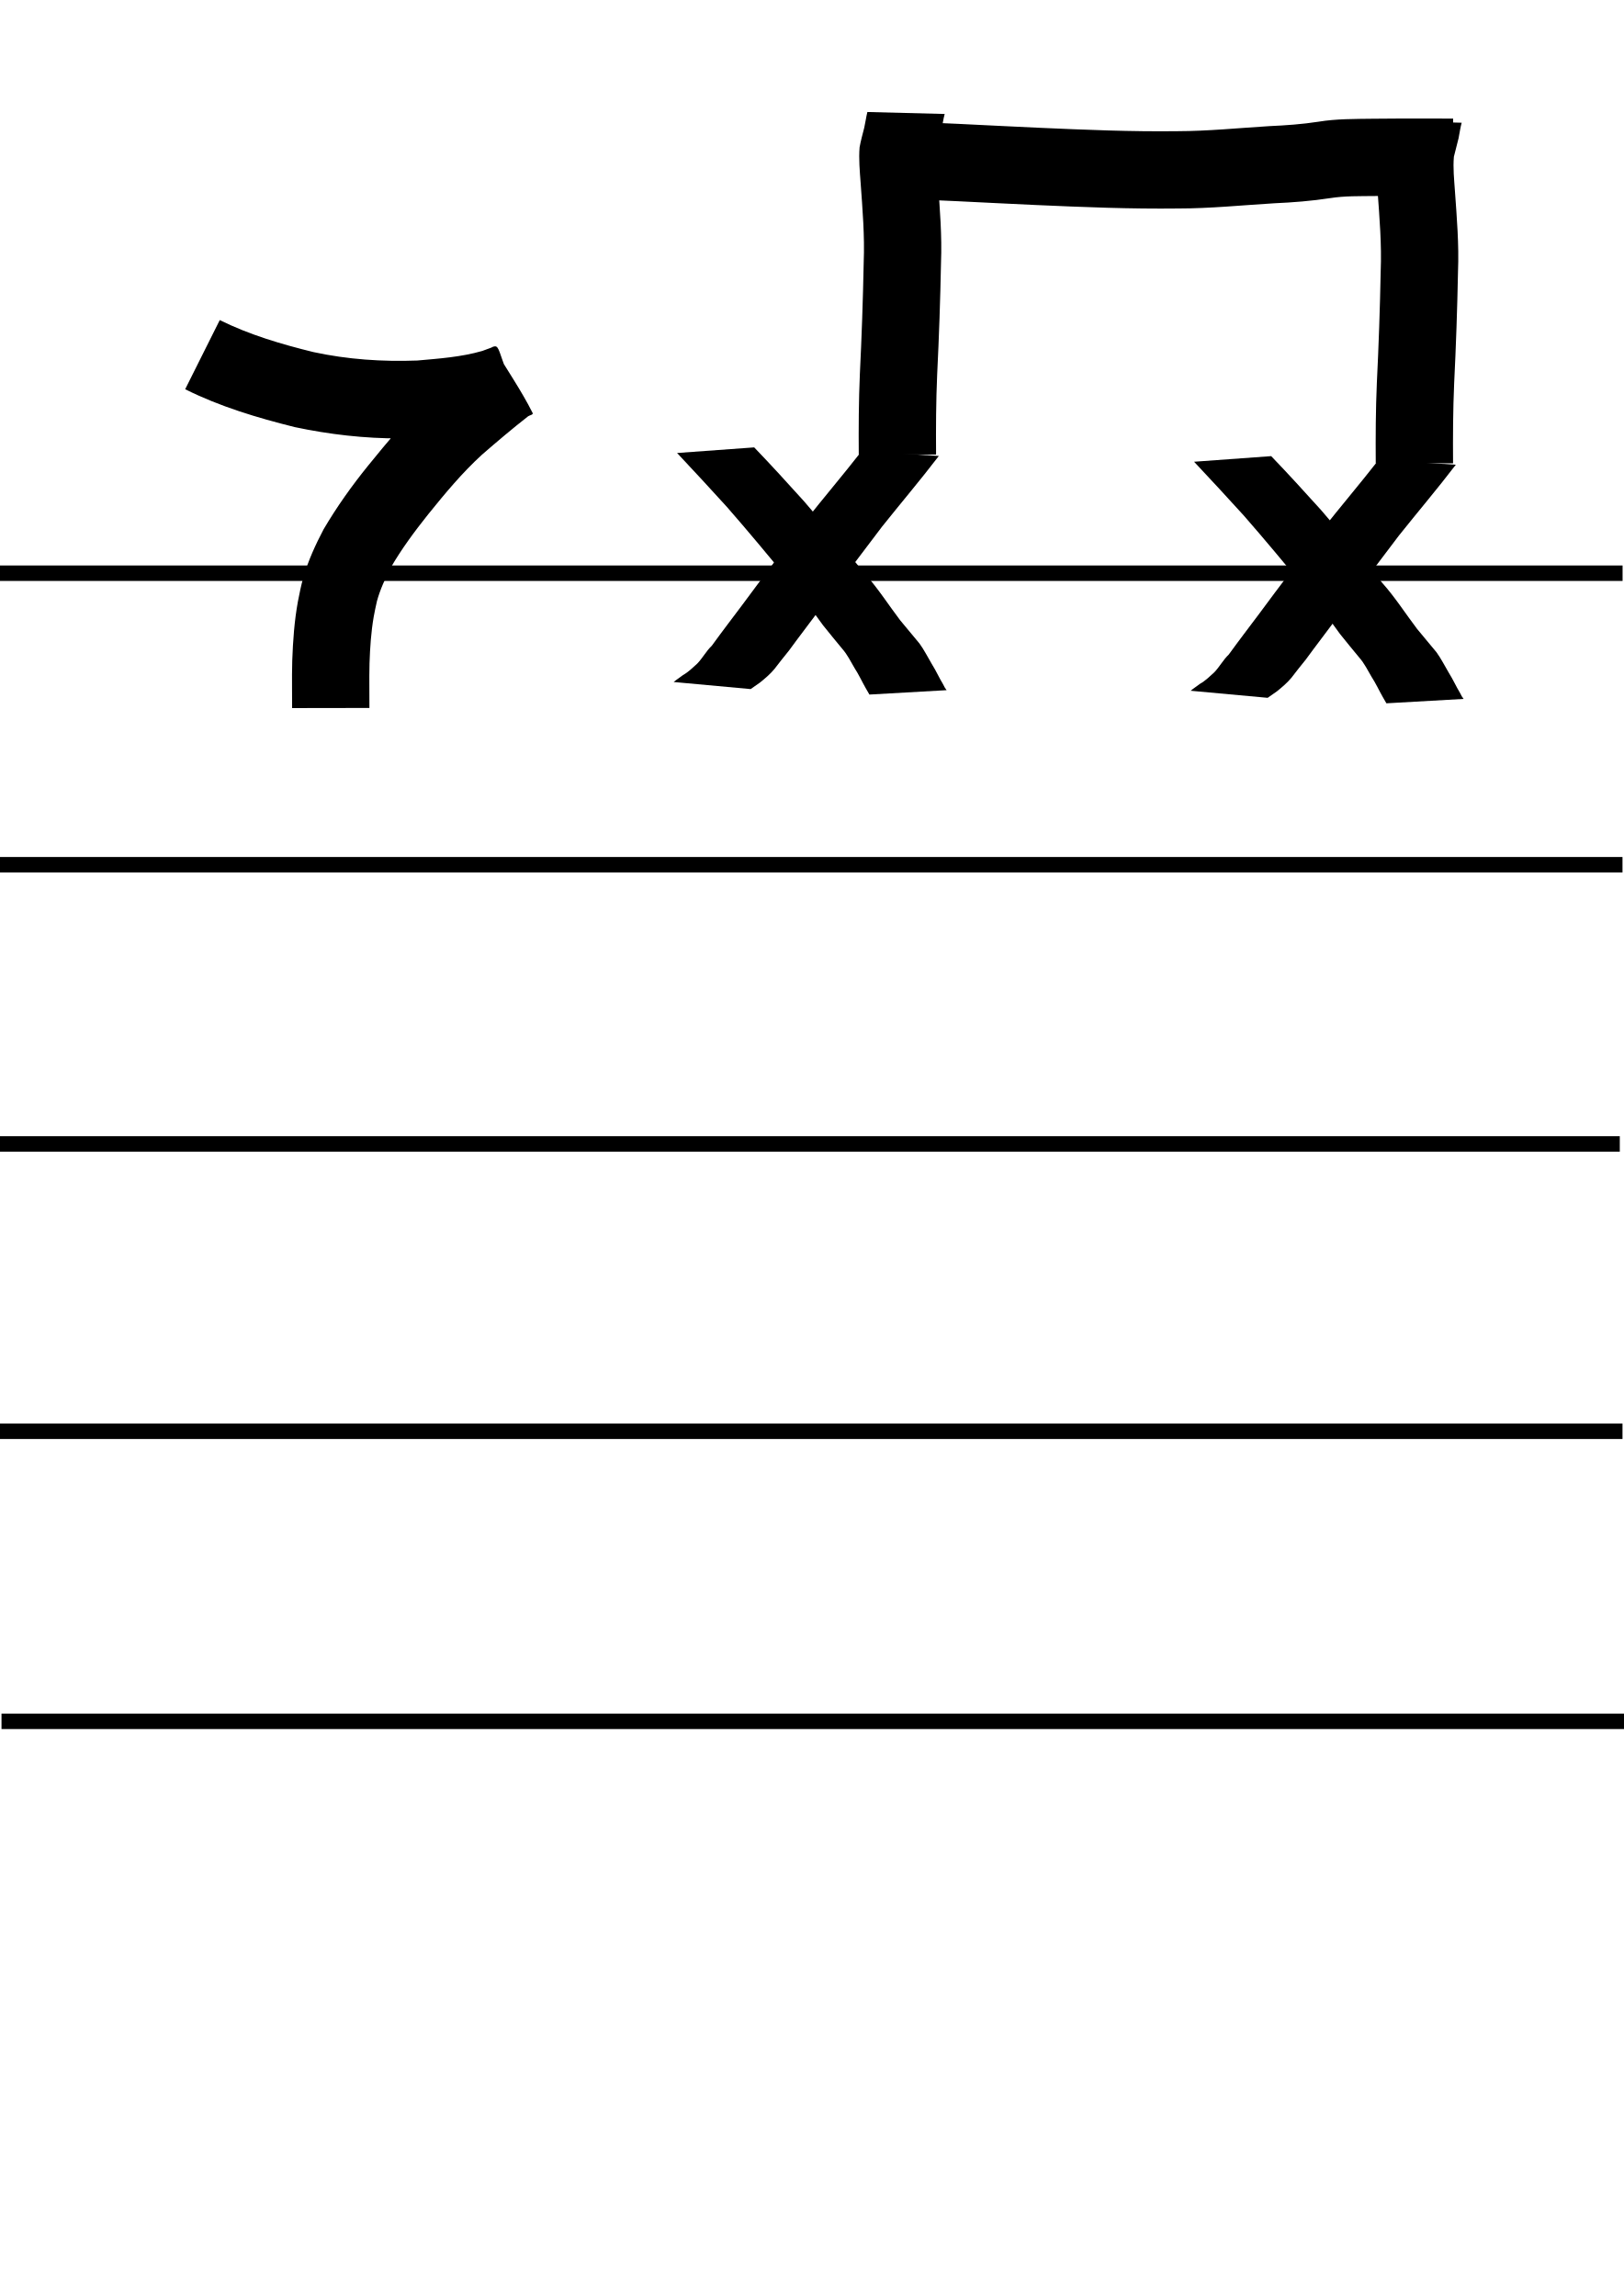
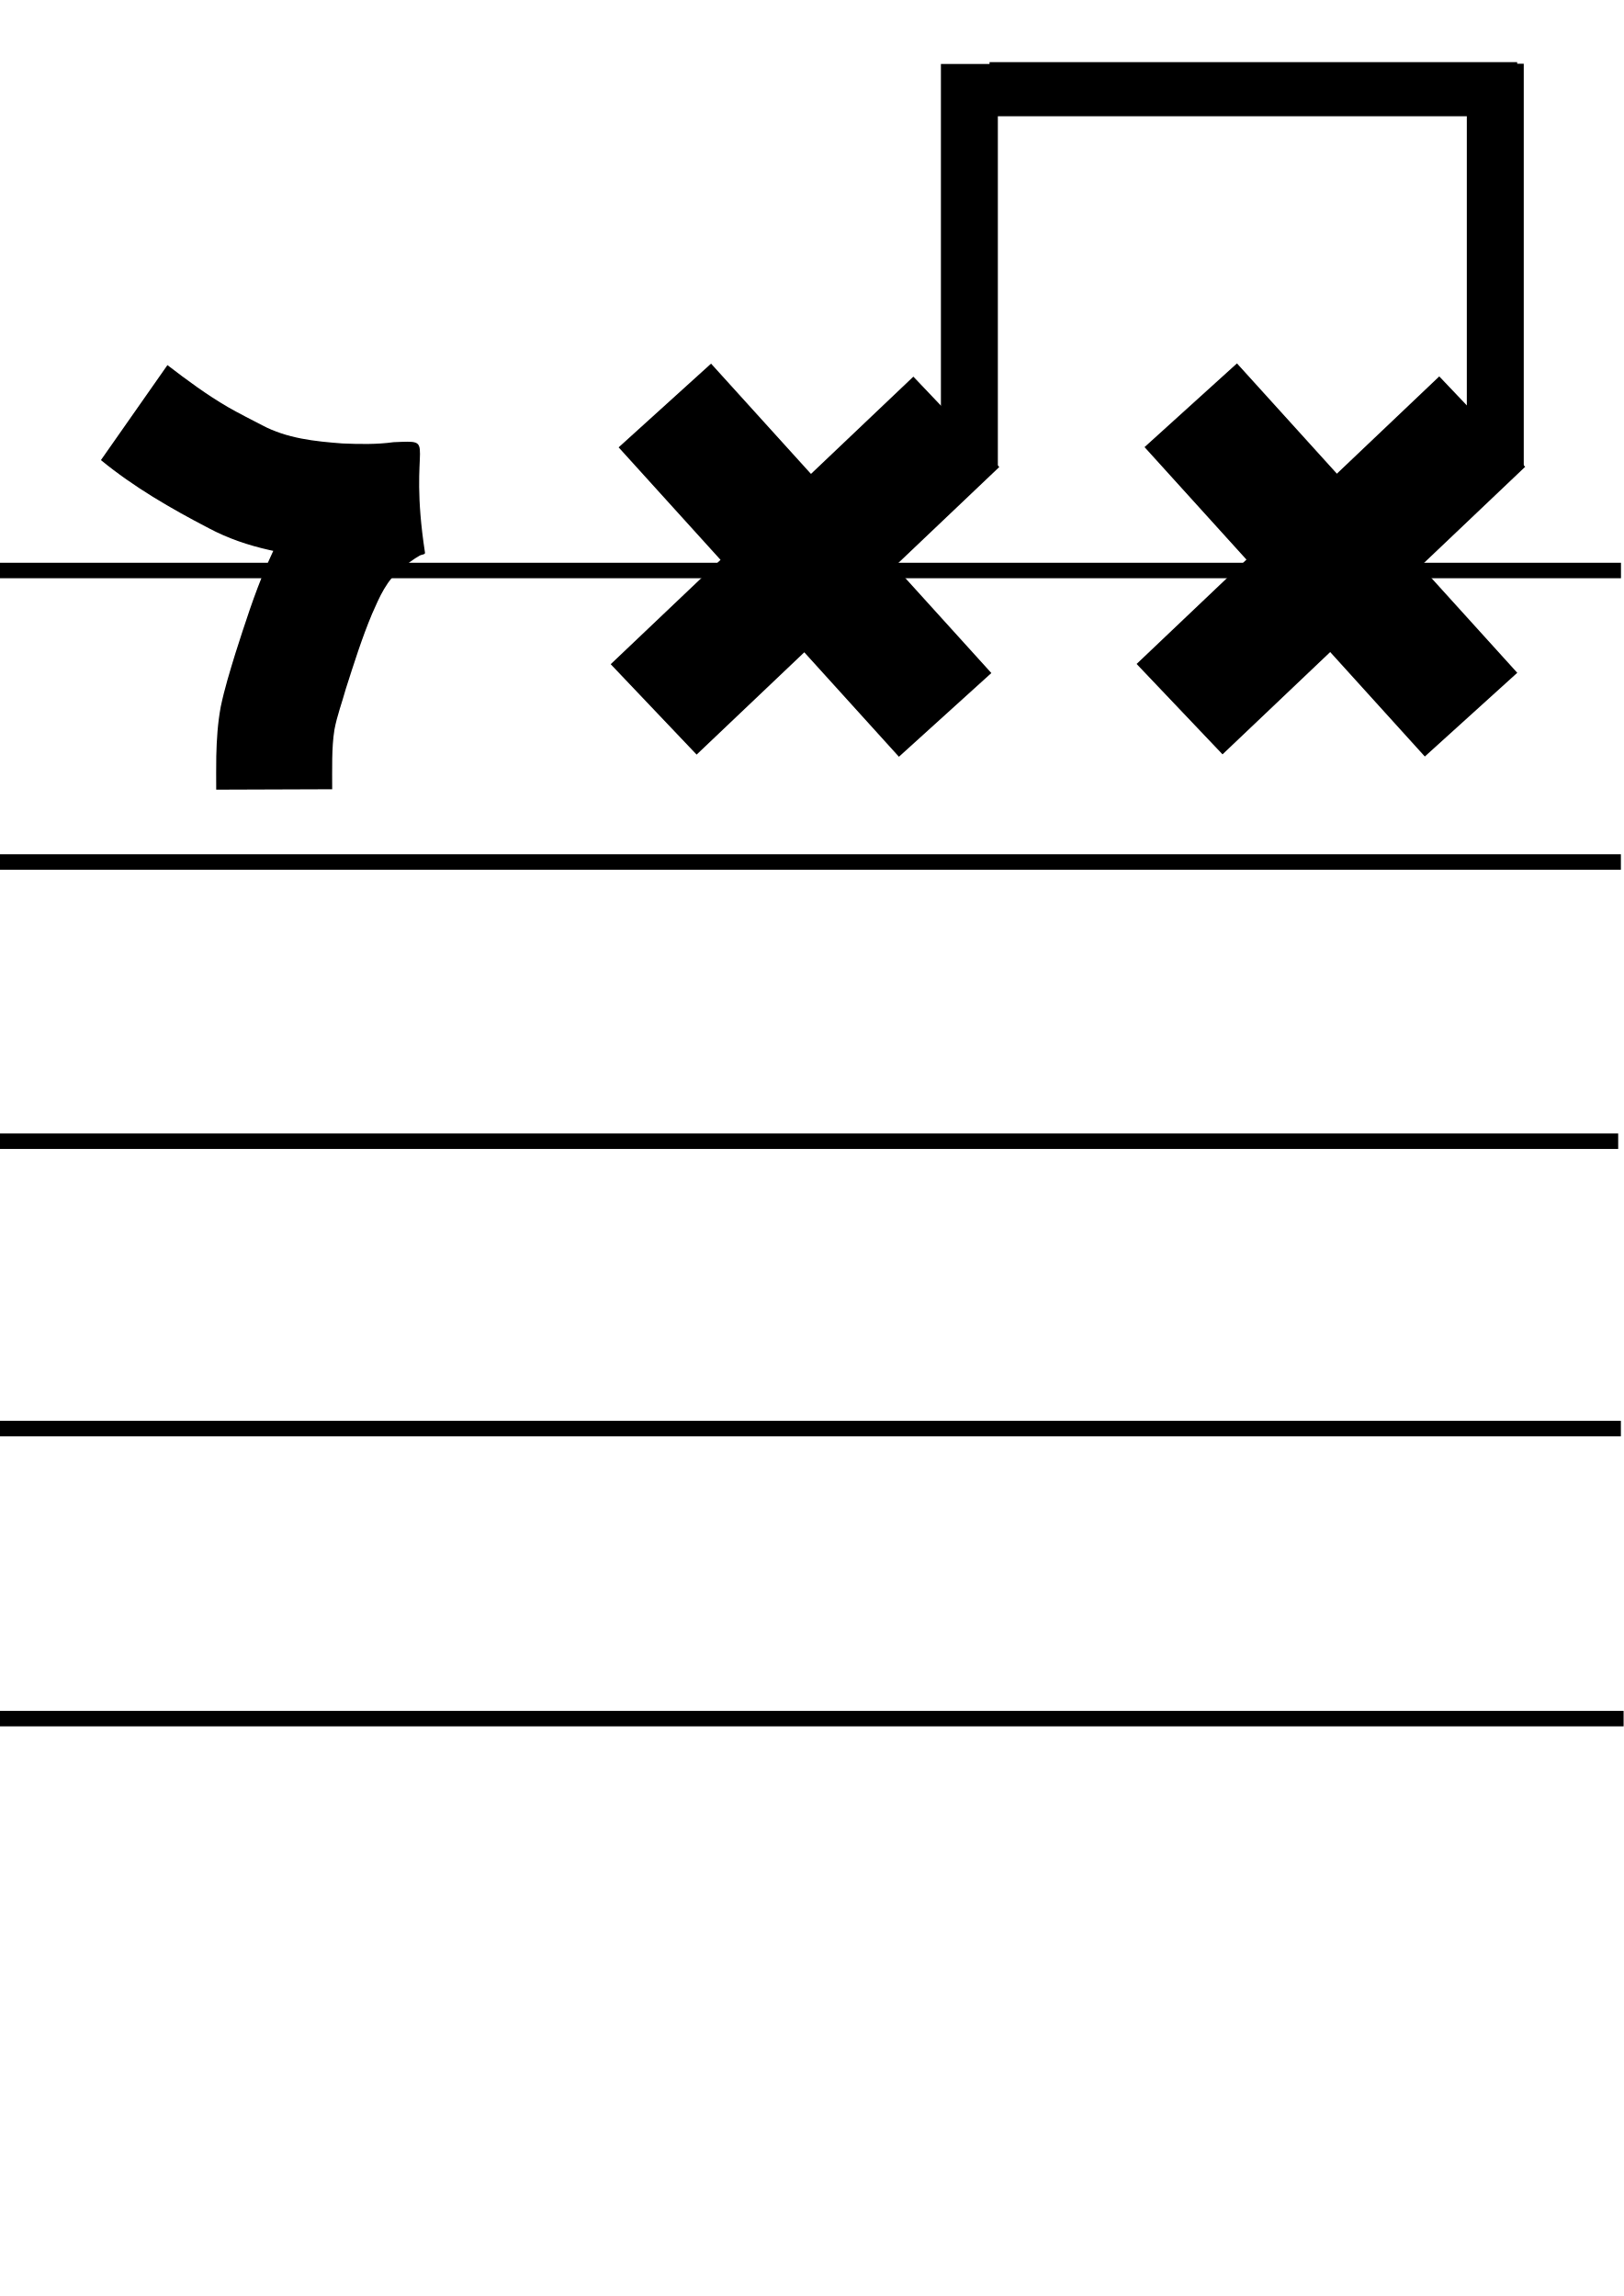
<svg xmlns="http://www.w3.org/2000/svg" width="210mm" height="297mm" viewBox="0 0 210 297" version="1.1" id="svg5" xml:space="preserve">
  <defs id="defs2" />
-   <g id="layer1" style="display:inline">
+   <g id="layer1" style="display:inline" transform="translate(-0.2077924,-0.3506494)">
+     <rect style="display:inline;fill:#000000;stroke-width:0.265" id="rect707-3-8" width="210" height="2" x="0.195" y="221.662" />
+     <rect style="display:inline;fill:#000000;stroke-width:0.265" id="rect707-3-8-4" width="210" height="2" x="-0.156" y="184.143" />
+     <rect style="display:inline;fill:#000000;stroke-width:0.265" id="rect707-3" width="210" height="2" x="-0.506" y="146.974" />
+     <rect style="display:inline;fill:#000000;stroke-width:0.265" id="rect707-3-8-4-4" width="210" height="2" x="-0.156" y="110.857" />
    <rect style="fill:#000000;stroke-width:0.265" id="rect707" width="210" height="2" x="-0.145" y="73.148" />
-     <rect style="fill:#000000;stroke-width:0.265" id="rect707-3" width="210" height="2" x="-0.506" y="146.974" />
-     <rect style="fill:#000000;stroke-width:0.265" id="rect707-3-8" width="210" height="2" x="0.195" y="221.662" />
-     <rect style="fill:#000000;stroke-width:0.265" id="rect707-3-8-4" width="210" height="2" x="-0.156" y="184.143" />
-     <rect style="fill:#000000;stroke-width:0.265" id="rect707-3-8-4-4" width="210" height="2" x="-0.156" y="110.857" />
  </g>
-   <g id="layer2">
-     <g id="g1229" transform="translate(65.57143,0.3506531)" style="display:inline">
-       <g id="g1215">
-         <path style="fill:#000000;stroke-width:0.265" id="path1006" d="m 45.869,58.004 c -2.404,3.083 -4.94,6.058 -7.36,9.127 -2.693,3.607 -5.437,7.177 -8.105,10.802 -1.308,1.747 -2.638,3.478 -3.916,5.247 -0.725,0.687 -1.192,1.596 -1.879,2.308 -0.582,0.527 -1.146,1.092 -1.835,1.478 -0.401,0.314 -0.826,0.575 -1.218,0.904 0,0 9.958,0.915 9.958,0.915 v 0 c 0.406,-0.282 0.81,-0.565 1.213,-0.85 0.66,-0.533 1.313,-1.086 1.857,-1.741 0.616,-0.806 1.246,-1.599 1.885,-2.387 1.281,-1.764 2.62,-3.485 3.915,-5.238 2.676,-3.608 5.391,-7.188 8.103,-10.769 2.443,-3.065 4.984,-6.052 7.363,-9.168 0,0 -9.98,-0.628 -9.98,-0.628 z" />
-         <path style="fill:#000000;stroke-width:0.265" id="path1010" d="m 21.998,58.247 c 2.16,2.31 4.318,4.62 6.437,6.968 2.703,3.089 5.321,6.251 7.941,9.41 1.645,1.849 3.017,3.909 4.488,5.892 0.834,1.031 1.662,2.065 2.515,3.08 0.646,0.737 1.073,1.625 1.568,2.462 0.558,0.853 0.974,1.785 1.483,2.667 0.291,0.512 0.143,0.256 0.443,0.768 0,0 9.984,-0.567 9.984,-0.567 v 0 c -0.312,-0.446 -0.162,-0.202 -0.441,-0.735 -0.529,-0.872 -0.938,-1.806 -1.483,-2.667 -0.522,-0.88 -0.978,-1.799 -1.579,-2.628 -0.848,-1.001 -1.664,-2.023 -2.511,-3.023 -1.5,-1.978 -2.836,-4.081 -4.491,-5.939 -2.621,-3.174 -5.257,-6.335 -7.944,-9.453 -2.117,-2.347 -4.245,-4.682 -6.436,-6.961 0,0 -9.974,0.726 -9.974,0.726 z" />
-       </g>
-       <path style="fill:#000000;stroke-width:0.265" id="path1223" d="m 55.494,58.448 c -0.024,-3.451 -0.009,-6.9 0.142,-10.348 0.239,-4.821 0.404,-9.646 0.497,-14.472 0.139,-3.477 -0.151,-6.946 -0.398,-10.411 -0.1,-1.477 -0.263,-2.949 -0.134,-4.428 0.194,-0.798 0.411,-1.589 0.604,-2.387 0.135,-0.674 0.223,-1.346 0.402,-2.01 0,0 -9.997,-0.254 -9.997,-0.254 v 0 c -0.167,0.668 -0.249,1.349 -0.402,2.02 -0.215,0.846 -0.451,1.688 -0.606,2.547 -0.123,1.531 0.022,3.054 0.134,4.582 0.245,3.434 0.538,6.873 0.398,10.32 -0.094,4.818 -0.259,9.635 -0.497,14.448 -0.15,3.463 -0.167,6.926 -0.142,10.391 0,0 10,0 10,0 z" />
+   <g id="g836" transform="translate(-36.4227,150.7903)" style="display:inline">
+     <g id="g779-3-1" transform="translate(104.4189,-111.6377)" style="display:inline">
+       <rect style="fill:#000000;stroke-width:0.265" id="rect753-1-6" width="54" height="16.13" x="21.935" y="-12.471" transform="rotate(47.83112)" />
+       <rect style="fill:#000000;stroke-width:0.265" id="rect753-4-3-3" width="54" height="16.13" x="-29.75" y="-57.6" transform="rotate(136.4595)" />
    </g>
-     <g id="g1229-1" transform="translate(132.4365,1.482312)" style="display:inline">
-       <g id="g1215-1">
-         <path style="fill:#000000;stroke-width:0.265" id="path1006-6" d="m 45.869,58.004 c -2.404,3.083 -4.94,6.058 -7.36,9.127 -2.693,3.607 -5.437,7.177 -8.105,10.802 -1.308,1.747 -2.638,3.478 -3.916,5.247 -0.725,0.687 -1.192,1.596 -1.879,2.308 -0.582,0.527 -1.146,1.092 -1.835,1.478 -0.401,0.314 -0.826,0.575 -1.218,0.904 0,0 9.958,0.915 9.958,0.915 v 0 c 0.406,-0.282 0.81,-0.565 1.213,-0.85 0.66,-0.533 1.313,-1.086 1.857,-1.741 0.616,-0.806 1.246,-1.599 1.885,-2.387 1.281,-1.764 2.62,-3.485 3.915,-5.238 2.676,-3.608 5.391,-7.188 8.103,-10.769 2.443,-3.065 4.984,-6.052 7.363,-9.168 0,0 -9.98,-0.628 -9.98,-0.628 z" />
-         <path style="fill:#000000;stroke-width:0.265" id="path1010-1" d="m 21.998,58.247 c 2.16,2.31 4.318,4.62 6.437,6.968 2.703,3.089 5.321,6.251 7.941,9.41 1.645,1.849 3.017,3.909 4.488,5.892 0.834,1.031 1.662,2.065 2.515,3.08 0.646,0.737 1.073,1.625 1.568,2.462 0.558,0.853 0.974,1.785 1.483,2.667 0.291,0.512 0.143,0.256 0.443,0.768 0,0 9.984,-0.567 9.984,-0.567 v 0 c -0.312,-0.446 -0.162,-0.202 -0.441,-0.735 -0.529,-0.872 -0.938,-1.806 -1.483,-2.667 -0.522,-0.88 -0.978,-1.799 -1.579,-2.628 -0.848,-1.001 -1.664,-2.023 -2.511,-3.023 -1.5,-1.978 -2.836,-4.081 -4.491,-5.939 -2.621,-3.174 -5.257,-6.335 -7.944,-9.453 -2.117,-2.347 -4.245,-4.682 -6.436,-6.961 0,0 -9.974,0.726 -9.974,0.726 z" />
-       </g>
-       <path style="fill:#000000;stroke-width:0.265" id="path1223-7" d="m 55.494,58.448 c -0.024,-3.451 -0.009,-6.9 0.142,-10.348 0.239,-4.821 0.404,-9.646 0.497,-14.472 0.139,-3.477 -0.151,-6.946 -0.398,-10.411 -0.1,-1.477 -0.263,-2.949 -0.134,-4.428 0.194,-0.798 0.411,-1.589 0.604,-2.387 0.135,-0.674 0.223,-1.346 0.402,-2.01 0,0 -9.997,-0.254 -9.997,-0.254 v 0 c -0.167,0.668 -0.249,1.349 -0.402,2.02 -0.215,0.846 -0.451,1.688 -0.606,2.547 -0.123,1.531 0.022,3.054 0.134,4.582 0.245,3.434 0.538,6.873 0.398,10.32 -0.094,4.818 -0.259,9.635 -0.497,14.448 -0.15,3.463 -0.167,6.926 -0.142,10.391 0,0 10,0 10,0 z" />
+     <ellipse style="display:none;fill:#000000;stroke-width:0.307" id="path833" cx="148.126" cy="51.276" rx="20.256" ry="18.995" />
+   </g>
+   <g id="g852" transform="translate(57.17311,-1.542395)" style="display:inline">
+     <rect style="fill:#000000;stroke-width:0.265" id="rect849" width="7.364" height="52.071" x="64.519" y="9.818" />
+     <rect style="display:none;fill:#000000;stroke-width:0.265" id="rect906" width="6.943" height="66.202" x="99.676" y="166.661" transform="translate(-55.41987,-3.016047)" />
+     <rect style="display:none;fill:#000000;stroke-width:0.303" id="rect906-4" width="6.943" height="86.539" x="54.737" y="202.536" transform="translate(-55.41987,-3.016047)" />
+   </g>
+   <g id="g980-0" transform="translate(-13.40215,-28.95886)" style="display:inline">
+     <path style="display:inline;fill:#000000;stroke-width:0.265" id="path977-3" d="m 26.458,88.478 c 4.273,3.503 9.042,6.255 13.926,8.798 5.006,2.668 10.549,3.545 16.126,4.001 3.173,0.217 6.369,0.126 9.53,-0.219 -5.796,0.326 0.32,0.279 -4.43,-13.991 -0.116,-0.35 -0.655,0.34 -0.977,0.52 -1.664,0.935 -3.153,2.021 -4.651,3.201 -2.371,1.93 -4.387,4.255 -5.93,6.898 -0.927,1.59 -1.456,2.861 -2.205,4.516 -1.577,3.673 -2.784,7.483 -4.004,11.284 -0.7,2.283 -1.405,4.559 -1.892,6.899 -0.394,2.111 -0.528,4.254 -0.577,6.397 -0.022,1.441 -0.014,2.882 -0.009,4.323 0,0 15,-0.052 15,-0.052 v 0 c -0.005,-1.317 -0.011,-2.633 0.006,-3.95 0.024,-1.258 0.084,-2.516 0.286,-3.76 0.334,-1.798 0.985,-3.512 1.469,-5.272 1.05,-3.27 2.075,-6.553 3.405,-9.724 0.969,-2.184 1.872,-4.377 3.843,-5.864 0.752,-0.628 1.484,-1.185 2.337,-1.672 0.217,-0.124 0.696,-0.108 0.658,-0.355 -2.272,-14.747 1.896,-14.54 -4.063,-14.299 -2.182,0.304 -4.422,0.256 -6.615,0.165 -3.581,-0.271 -7.166,-0.645 -10.394,-2.359 -1.207,-0.626 -3.221,-1.651 -4.399,-2.337 -2.757,-1.604 -5.317,-3.496 -7.841,-5.439 0,0 -8.602,12.288 -8.602,12.288 z" />
+     <path style="display:none;fill:#000000;stroke-width:0.265" id="path356-1" d="m 81.323,54.423 c 8.48,10.49 20.115,17.787 28.993,27.893 -2.314,-1.751 1.644,-9.553 -3.298,-5.663 -6.262,3.785 -13.245,6.895 -18.376,12.178 -3.753,5.829 0.479,12.797 6.326,15.069 3.39,1.892 11.206,5.389 12.043,5.858 -5.256,-2.555 3.701,-12.071 -2.414,-10.469 -9.344,2.143 -19.104,6.771 -23.342,15.916 -3.707,6.672 -1.061,15.99 6.104,19.067 5.017,2.404 12.047,5.635 16.823,4.897 0.992,-4.246 4.245,-10.149 2.461,-13.677 -2.796,-2.572 -12.455,-1.132 -10.868,-5.573 5.144,-6.343 14.547,-4.743 20.779,-9.074 3.165,-4.036 3.514,-11.977 -2.149,-13.963 -4.011,-1.354 -9.656,-6.565 -12.899,-4.998 2.526,2.25 -3.551,8.251 0.849,5.039 6.478,-4.805 14.563,-7.422 20.339,-13.145 3.998,-5.711 -0.461,-12.114 -5.135,-15.638 -7.295,-7.195 -15.408,-13.505 -22.634,-20.774 -5.504,-0.702 -8.704,5.486 -13.602,7.056 z" transform="translate(-1.508024,-41.09364)" />
+   </g>
+   <g id="g993" style="display:none" transform="translate(-10.51948,-1.402598)">
+     <path style="display:inline;fill:#000000;stroke-width:0.265" id="path990" d="m 68.694,17.255 c 1.078,-0.199 2.175,-0.462 3.277,-0.43 0.739,-0.044 1.317,0.294 1.948,0.611 0.364,0.234 0.769,0.399 1.129,0.639 0.211,0.141 -0.226,-0.201 0.12,0.226 0.532,0.857 0.795,1.878 1.099,2.837 0.389,1.39 0.459,2.834 0.513,4.267 -0.052,1.248 -0.342,2.472 -0.517,3.707 -0.418,2.718 0.278,4.124 2.382,5.851 1.389,1.061 3.023,1.478 4.727,1.66 1.022,0.084 2.048,0.071 3.072,0.067 0.148,-7.94e-4 0.297,-0.002 0.445,-0.003 0,0 -0.041,-7 -0.041,-7 v 0 c -0.146,7.94e-4 -0.292,0.002 -0.438,0.003 -0.782,0.004 -1.564,0.016 -2.345,-0.032 -0.34,-0.029 -0.682,-0.05 -1.013,-0.133 -0.093,-0.073 -0.161,-0.235 -0.279,-0.22 -0.089,0.011 0.096,0.154 0.126,0.239 0.384,1.09 0.19,0.45 0.206,1.42 0.005,0.293 0.073,-1.24 0.09,-0.876 0.229,-1.646 0.632,-3.279 0.58,-4.953 C 83.694,23.069 83.539,20.996 82.936,19.006 82.337,17.144 81.733,15.23 80.452,13.709 79.426,12.556 78.412,11.84 77.042,11.171 75.423,10.367 73.738,9.775 71.901,9.825 c -1.653,0.04 -3.294,0.26 -4.905,0.638 0,0 1.698,6.791 1.698,6.791 z" />
+   </g>
+   <g id="g836-4" transform="translate(31.59426,150.7588)" style="display:inline">
+     <g id="g779-3-1-0" transform="translate(104.4189,-111.6377)" style="display:inline">
+       <rect style="fill:#000000;stroke-width:0.265" id="rect753-1-6-3" width="54" height="16.13" x="21.935" y="-12.471" transform="rotate(47.83112)" />
+       <rect style="fill:#000000;stroke-width:0.265" id="rect753-4-3-3-2" width="54" height="16.13" x="-29.75" y="-57.6" transform="rotate(136.4595)" />
    </g>
+     <ellipse style="display:none;fill:#000000;stroke-width:0.307" id="path833-7" cx="148.126" cy="51.276" rx="20.256" ry="18.995" />
  </g>
-   <g id="layer3" style="display:inline">
-     <path style="display:none;fill:#000000;stroke-width:0.265" id="path1344" d="m 46.313,23.234 c 2.236,0 4.472,0 6.708,0 1.718,0 3.436,0 5.154,0 1.826,-0.063 3.646,-0.2 5.474,-0.257 3.968,-0.082 7.938,-0.112 11.906,-0.052 5.803,0.222 11.607,0.449 17.411,0.652 6.698,0.123 13.38,0.599 20.067,0.956 5.049,0.25 10.095,0.544 15.148,0.693 3.242,0.083 6.486,0.109 9.729,0.117 2.175,-0.042 4.346,0.112 6.518,0.203 2.671,0.106 5.344,0.123 8.017,0.137 3.198,0.01 6.396,0.007 9.594,0.006 2.818,-6.87e-4 5.636,-0.001 8.455,-0.002 1.684,-2e-4 3.369,-2.02e-4 5.053,-2.07e-4 2.028,0.025 4.051,-0.14 6.074,-0.263 1.26,-0.073 2.523,-0.079 3.784,-0.087 1.02,-0.004 2.04,-0.003 3.06,-0.002 0,0 0.01,-10 0.01,-10 v 0 c -1.044,-10e-4 -2.088,-0.003 -3.131,0.002 -1.444,0.009 -2.889,0.019 -4.331,0.105 -1.82,0.111 -3.641,0.266 -5.465,0.245 -1.685,4e-6 -3.37,6e-6 -5.054,2.06e-4 -2.818,3.7e-4 -5.637,9.79e-4 -8.455,0.002 -3.18,6.61e-4 -6.36,0.004 -9.54,-0.006 -2.55,-0.013 -5.102,-0.028 -7.65,-0.128 -2.304,-0.096 -4.606,-0.255 -6.913,-0.212 -3.153,-0.008 -6.306,-0.033 -9.458,-0.112 -4.974,-0.147 -9.941,-0.439 -14.911,-0.684 -6.748,-0.36 -13.492,-0.84 -20.251,-0.964 -5.871,-0.205 -11.74,-0.438 -17.611,-0.657 -4.122,-0.06 -8.245,-0.033 -12.367,0.056 -1.723,0.054 -3.443,0.171 -5.162,0.252 -1.718,0 -3.436,0 -5.154,0 -2.236,0 -4.472,0 -6.708,0 0,0 0,10 0,10 z" />
-     <path style="display:inline;fill:#000000;stroke-width:0.265" id="path1378" d="m 23.949,50.35 c 4.498,2.246 9.318,3.687 14.178,4.9 4.472,0.946 9.043,1.478 13.618,1.46 0.856,-0.003 1.71,-0.053 2.566,-0.079 3.621,-0.243 7.238,-0.642 10.744,-1.598 1.045,-0.324 2.064,-0.713 3.055,-1.177 0.112,-0.053 0.397,-0.063 0.332,-0.169 -5.306,-8.663 -2.829,-10.205 -5.965,-7.964 -2.297,1.763 -4.505,3.64 -6.691,5.537 -3.021,2.719 -5.636,5.828 -8.183,8.982 -2.108,2.601 -4.048,5.335 -5.747,8.219 -1.043,1.985 -1.991,4.047 -2.614,6.208 -0.338,1.174 -0.477,1.972 -0.715,3.153 -0.458,2.518 -0.639,5.073 -0.729,7.627 -0.036,1.198 -0.033,2.397 -0.027,3.595 0.005,0.85 0.006,1.7 0.008,2.55 0,0 10,-0.016 10,-0.016 v 0 c -10e-4,-0.861 -0.003,-1.722 -0.008,-2.582 -0.005,-1.068 -0.01,-2.137 0.021,-3.204 0.067,-2.011 0.198,-4.024 0.541,-6.01 0.07,-0.359 0.306,-1.603 0.419,-2.02 0.401,-1.483 1.058,-2.891 1.741,-4.261 1.419,-2.464 3.119,-4.757 4.89,-6.977 2.177,-2.697 4.392,-5.371 6.958,-7.713 1.951,-1.695 3.924,-3.367 5.96,-4.96 0.196,-0.141 0.698,-0.207 0.589,-0.423 -1.489,-2.98 -3.417,-5.72 -5.096,-8.596 -0.011,-0.019 0.081,-0.038 0.061,-0.027 -0.301,0.18 -0.448,0.208 -0.855,0.361 -0.21,0.079 -0.421,0.155 -0.631,0.233 -2.728,0.788 -5.58,0.984 -8.397,1.236 -4.507,0.17 -9.02,-0.136 -13.437,-1.092 -4.15,-1.022 -8.27,-2.233 -12.113,-4.139 0,0 -4.472,8.944 -4.472,8.944 z" />
-     <path style="display:none;fill:#000000;stroke-width:0.265" id="path936" d="m 77.043,148.951 c 4.168,2.345 7.858,5.41 11.514,8.465 3.74,3.143 6.95,6.826 10.242,10.414 1.475,1.635 3.025,3.21 4.422,4.914 0.1,0.115 0.2,0.229 0.299,0.345 0.05,0.058 0.079,0.213 0.147,0.177 0.072,-0.037 -8e-4,-0.164 -0.023,-0.242 -0.047,-0.168 -0.022,-0.422 -0.183,-0.489 -0.157,-0.065 -0.31,0.139 -0.457,0.224 -0.256,0.148 -0.5,0.316 -0.751,0.475 -2.038,1.235 -4.235,2.171 -6.354,3.253 -2.693,1.318 -5.299,2.797 -7.805,4.441 -1.693,1.123 -3.397,2.228 -4.968,3.518 -0.532,0.378 -0.918,0.904 -1.364,1.368 -0.341,0.355 -0.737,0.675 -1.095,1.013 -0.177,0.23 -0.567,0.681 -0.61,0.98 -0.253,1.78 0.802,2.804 1.976,3.91 2.305,2.043 5.116,3.359 7.858,4.701 2.223,1.078 4.394,2.258 6.591,3.386 0.564,0.284 1.095,0.627 1.632,0.959 0.096,0.059 0.24,0.286 0.287,0.183 0.111,-0.247 -0.406,-1.491 -0.419,-1.529 -2.697,0.92 -5.437,1.709 -8.109,2.704 -1.293,0.516 -2.557,1.131 -3.701,1.932 -0.283,0.198 -0.581,0.388 -0.815,0.642 -0.556,0.602 -0.654,1.07 -0.936,1.81 -0.021,0.376 -0.11,0.755 -0.062,1.128 0.385,2.962 3.551,4.934 5.719,6.53 4.314,2.886 9.303,4.464 14.207,6.018 0,0 18.563,-2.403 18.563,-2.403 v 0 c -4.703,-1.256 -9.46,-2.577 -13.493,-5.424 -1.468,-1.081 -1.69,-1.162 -2.939,-2.373 -0.544,-0.527 -1.479,-1.386 -1.638,-2.205 -0.024,-0.125 0.029,-0.253 0.043,-0.38 1.022,-1.564 3.091,-2.153 4.71,-2.857 1.552,-0.544 3.11,-1.036 4.687,-1.504 0.704,-0.209 2.353,-0.68 3.086,-0.955 0.377,-0.142 0.737,-0.325 1.106,-0.487 0.516,-1.088 1.011,-1.439 0.563,-2.589 -0.064,-0.164 -0.27,-0.227 -0.414,-0.328 -0.613,-0.43 -1.311,-0.708 -1.936,-1.12 -2.383,-1.14 -4.798,-2.213 -7.191,-3.331 -2.511,-1.217 -5.07,-2.441 -7.257,-4.196 -0.277,-0.237 -0.893,-0.782 -1.23,-1.024 -0.08,-0.057 -0.159,-0.142 -0.257,-0.144 -0.047,-7.9e-4 -0.069,0.157 -0.026,0.139 0.239,-0.102 0.289,-0.486 0.568,-0.535 0.749,-0.762 1.438,-1.577 2.294,-2.227 1.401,-1.183 2.861,-2.294 4.38,-3.323 2.494,-1.565 5.092,-2.969 7.769,-4.196 2.296,-1.033 4.577,-2.1 6.697,-3.469 0.421,-0.275 1.419,-0.844 1.705,-1.332 0.666,-1.14 0.434,-1.964 -0.422,-2.778 -1.226,-1.03 0.269,0.246 -1.164,-1.058 -1.398,-1.272 -2.887,-2.445 -4.237,-3.771 -3.679,-3.47 -7.179,-7.122 -10.919,-10.526 -2.051,-1.772 -4.103,-3.542 -6.142,-5.327 -0.319,-0.279 -2.49,-2.186 -2.942,-2.611 -0.271,-0.255 -0.522,-0.53 -0.784,-0.796 0,0 -20.428,1.9 -20.428,1.9 z" />
-     <path style="fill:#000000;stroke-width:0.265" id="path1613" d="m 113.496,25.688 c 6.824,0.082 13.639,0.534 20.457,0.831 6.15,0.274 12.3,0.525 18.457,0.45 4.135,-0.003 8.251,-0.422 12.374,-0.673 2.424,-0.107 4.845,-0.296 7.244,-0.666 1.879,-0.299 3.795,-0.247 5.693,-0.273 2.03,-0.024 4.061,-0.024 6.091,-0.023 1.217,0.001 2.435,0.003 3.652,0.004 0.157,8e-5 0.314,1.59e-4 0.471,2.39e-4 0,0 0.005,-10 0.005,-10 v 0 c -0.156,-7.9e-5 -0.313,-1.58e-4 -0.469,-2.38e-4 -1.218,-8.46e-4 -2.435,-0.003 -3.653,-0.004 -2.079,-0.001 -4.157,-3.18e-4 -6.236,0.024 -2.363,0.033 -4.744,0.003 -7.083,0.39 -2.094,0.325 -4.21,0.471 -6.326,0.567 -3.961,0.243 -7.915,0.646 -11.887,0.655 -5.971,0.076 -11.934,-0.18 -17.899,-0.442 -6.962,-0.302 -13.922,-0.765 -20.891,-0.84 0,0 0,10 0,10 z" />
+   <g id="g852-9" transform="translate(125.1901,-1.573879)" style="display:inline">
+     <rect style="fill:#000000;stroke-width:0.265" id="rect849-1" width="7.364" height="52.071" x="64.519" y="9.818" />
+     <rect style="display:none;fill:#000000;stroke-width:0.265" id="rect906-7" width="6.943" height="66.202" x="99.676" y="166.661" transform="translate(-55.41987,-3.016047)" />
+     <rect style="display:none;fill:#000000;stroke-width:0.303" id="rect906-4-2" width="6.943" height="86.539" x="54.737" y="202.536" transform="translate(-55.41987,-3.016047)" />
+   </g>
+   <g id="g1228" style="display:inline" transform="translate(69.77922,-0.3506494)">
+     <rect style="display:none;fill:#000000;stroke-width:0.265" id="rect1230" width="138.738" height="7" x="34.308" y="290.672" />
+     <rect style="display:inline;fill:#000000;stroke-width:0.265" id="rect1225" width="68.238" height="7" x="58.204" y="8.388" />
  </g>
</svg>
